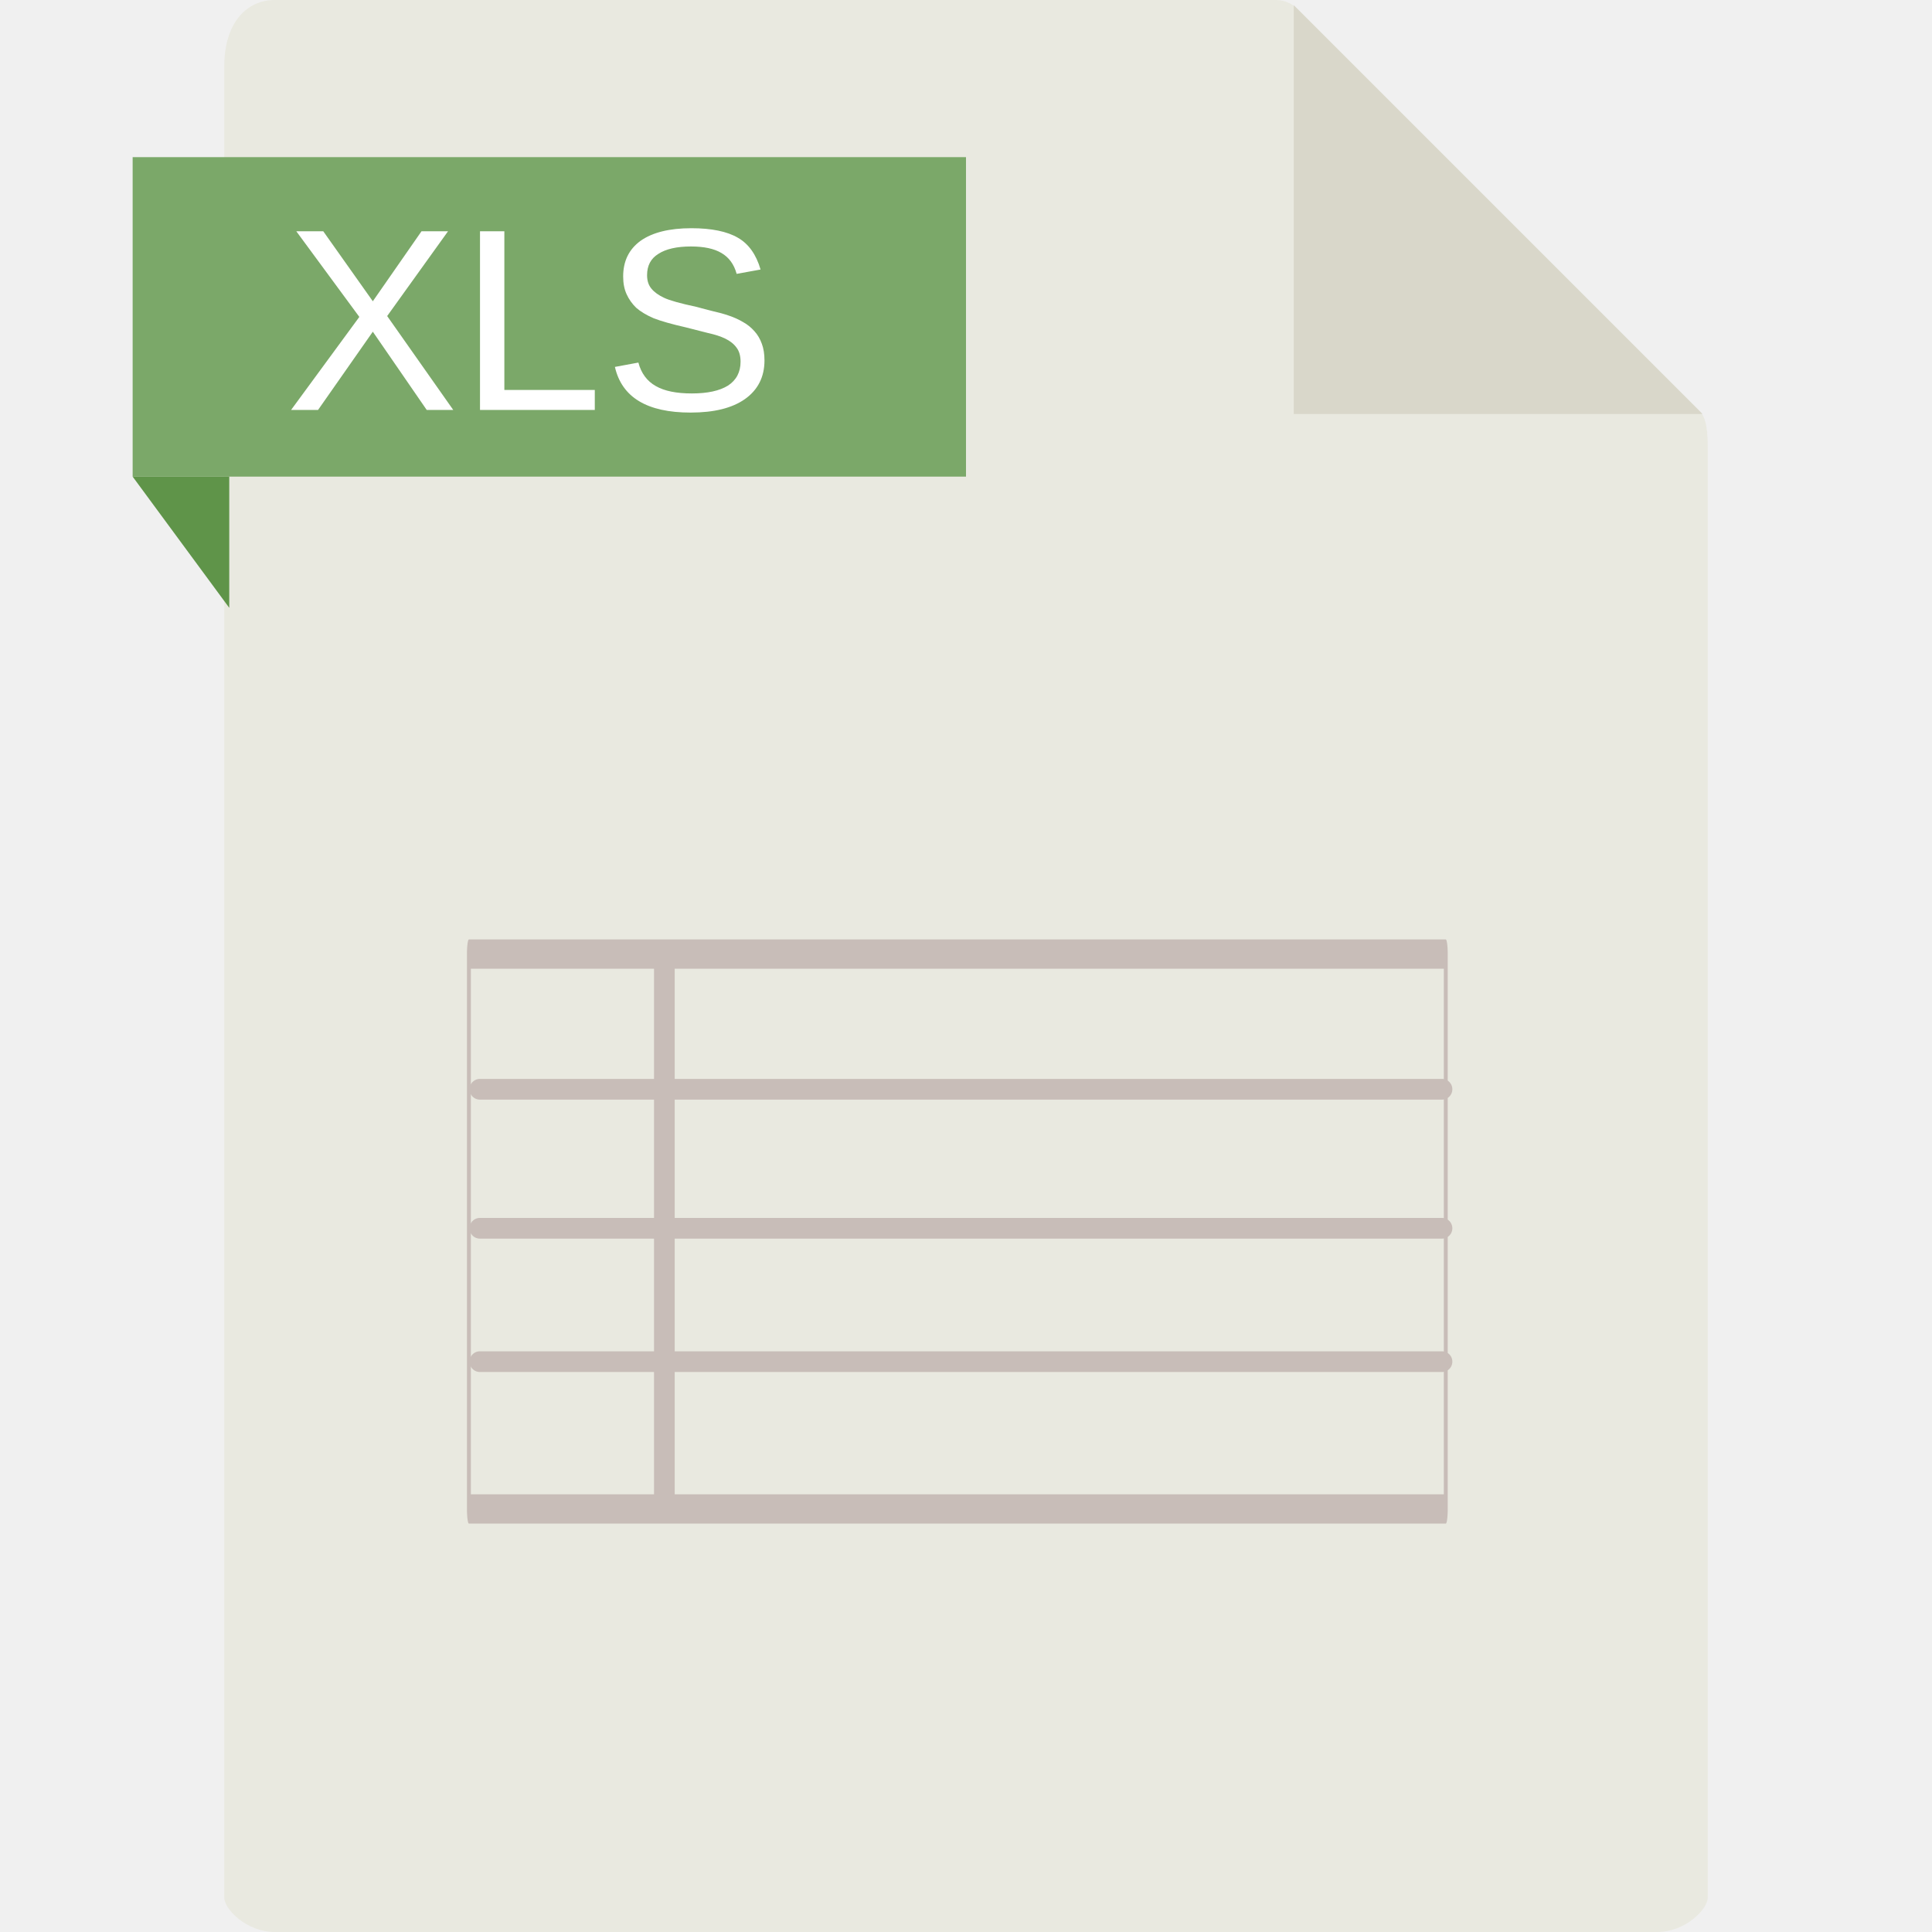
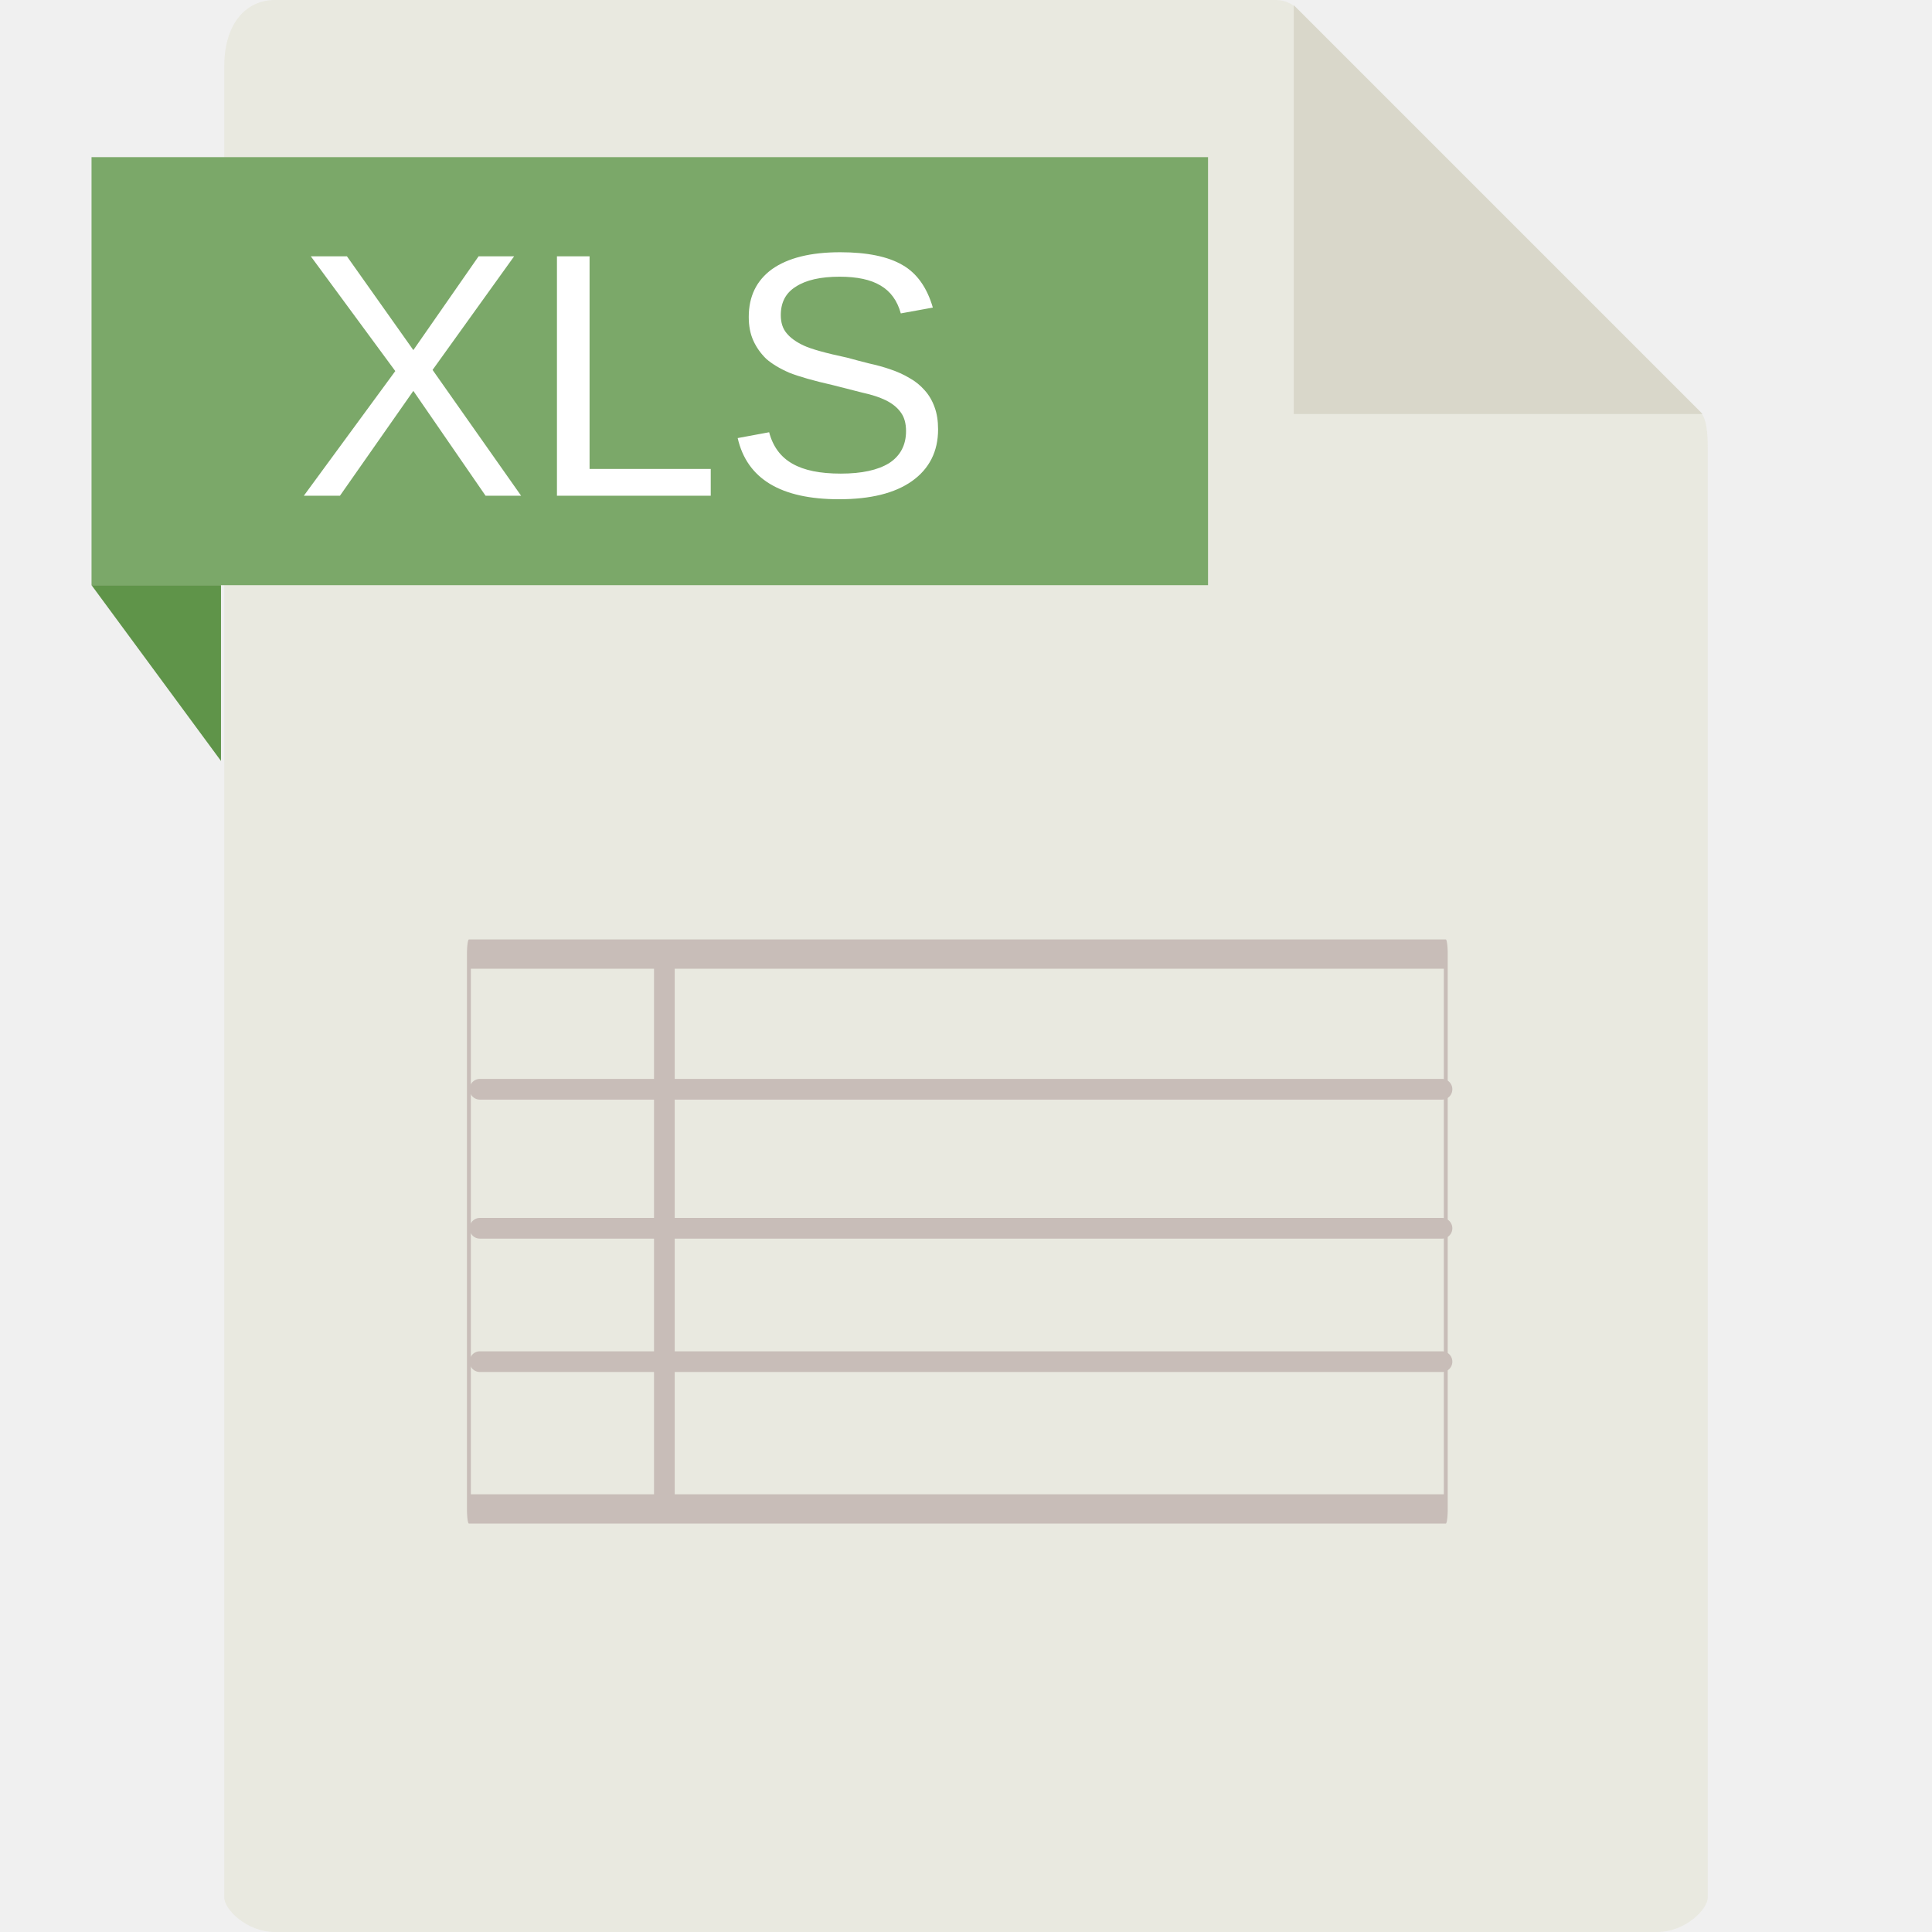
<svg xmlns="http://www.w3.org/2000/svg" width="100%" height="100%" viewBox="0 0 56 56" version="1.1" xml:space="preserve" style="fill-rule:evenodd;clip-rule:evenodd;stroke-linecap:round;stroke-linejoin:round;stroke-miterlimit:1.5;">
  <g>
    <path d="M36.985,0L7.963,0C7.155,0 6.5,0.655 6.5,1.926L6.5,55C6.5,55.345 7.155,56 7.963,56L48.037,56C48.845,56 49.5,55.345 49.5,55L49.5,12.978C49.5,12.282 49.407,12.058 49.243,11.893L37.607,0.257C37.442,0.093 37.218,0 36.985,0Z" style="fill:rgb(233,233,224);fill-rule:nonzero;" />
    <path d="M37.5,0.151L37.5,12L49.349,12L37.5,0.151Z" style="fill:rgb(217,215,202);fill-rule:nonzero;" />
-     <g transform="matrix(0.778537,0,0,0.754975,0.918418,3.09851)">
-       <rect x="3.759" y="1.929" width="31.026" height="12.266" style="fill:rgb(123,168,105);" />
-     </g>
-     <g transform="matrix(0.754975,0,0,0.754975,1.73805,1.11608)">
-       <path d="M2.791,16.821L6.5,16.821L6.5,21.858L2.791,16.821Z" style="fill:rgb(95,148,73);" />
-     </g>
-     <g transform="matrix(0.806612,0,0,0.806612,1.51774,-7.90418)">
-       <text x="8.376px" y="24.528px" style="font-family:'ArialMT', 'Arial', sans-serif;font-size:9.336px;fill:white;">XLS</text>
-     </g>
    <g transform="matrix(1.41384,0,0,10.6157,-15.6834,-456.092)">
      <rect x="20.706" y="45.569" width="20.027" height="1.515" style="fill:none;stroke:rgb(200,189,184);stroke-width:0.08px;" />
    </g>
    <g transform="matrix(0.993127,0,0,1,0.0955874,4.59711)">
      <path d="M13.908,26.976L41.992,26.976" style="fill:none;stroke:rgb(200,189,184);stroke-width:0.6px;" />
    </g>
    <g transform="matrix(0.993127,0,0,1,0.0955874,8.62608)">
      <path d="M13.908,26.976L41.992,26.976" style="fill:none;stroke:rgb(200,189,184);stroke-width:0.6px;" />
    </g>
    <g transform="matrix(0.993127,0,0,1,0.0955874,12.492)">
      <path d="M13.908,26.976L41.992,26.976" style="fill:none;stroke:rgb(200,189,184);stroke-width:0.6px;" />
    </g>
    <g transform="matrix(1,0,0,1,0,4.59711)">
      <path d="M19.257,23.092L19.257,38.872" style="fill:none;stroke:rgb(200,189,184);stroke-width:0.6px;" />
    </g>
+     <g transform="matrix(1.04306,0,0,1.01149,-1.26759,2.60369)">
+       <rect x="3.759" y="1.929" width="31.026" height="12.266" style="fill:rgb(123,168,105);" />
+     </g>
+     <g transform="matrix(1.01149,0,0,1.01149,-0.169466,-0.0523177)">
+       <path d="M2.791,16.821L6.5,16.821L6.5,21.858L2.791,16.821Z" style="fill:rgb(95,148,73);" />
+     </g>
+     <g transform="matrix(1.08068,0,0,1.08068,8.58711,14.3694)">
+       <text x="0px" y="0px" style="font-family:'ArialMT', 'Arial', sans-serif;font-size:9.336px;fill:white;">XLS</text>
+     </g>
  </g>
</svg>
